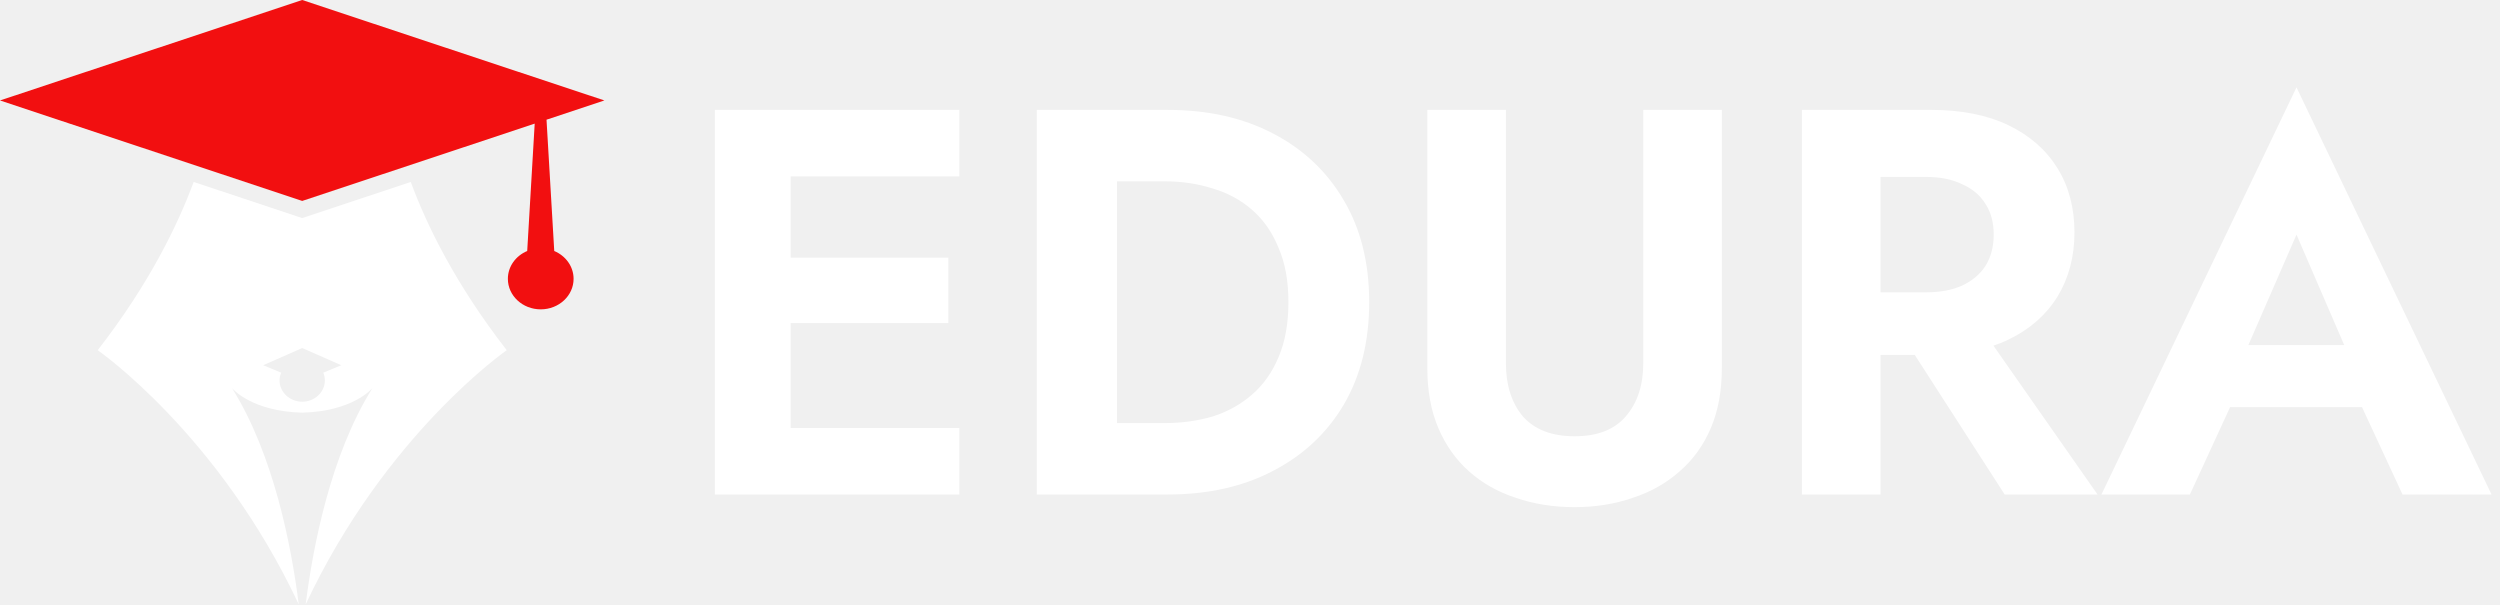
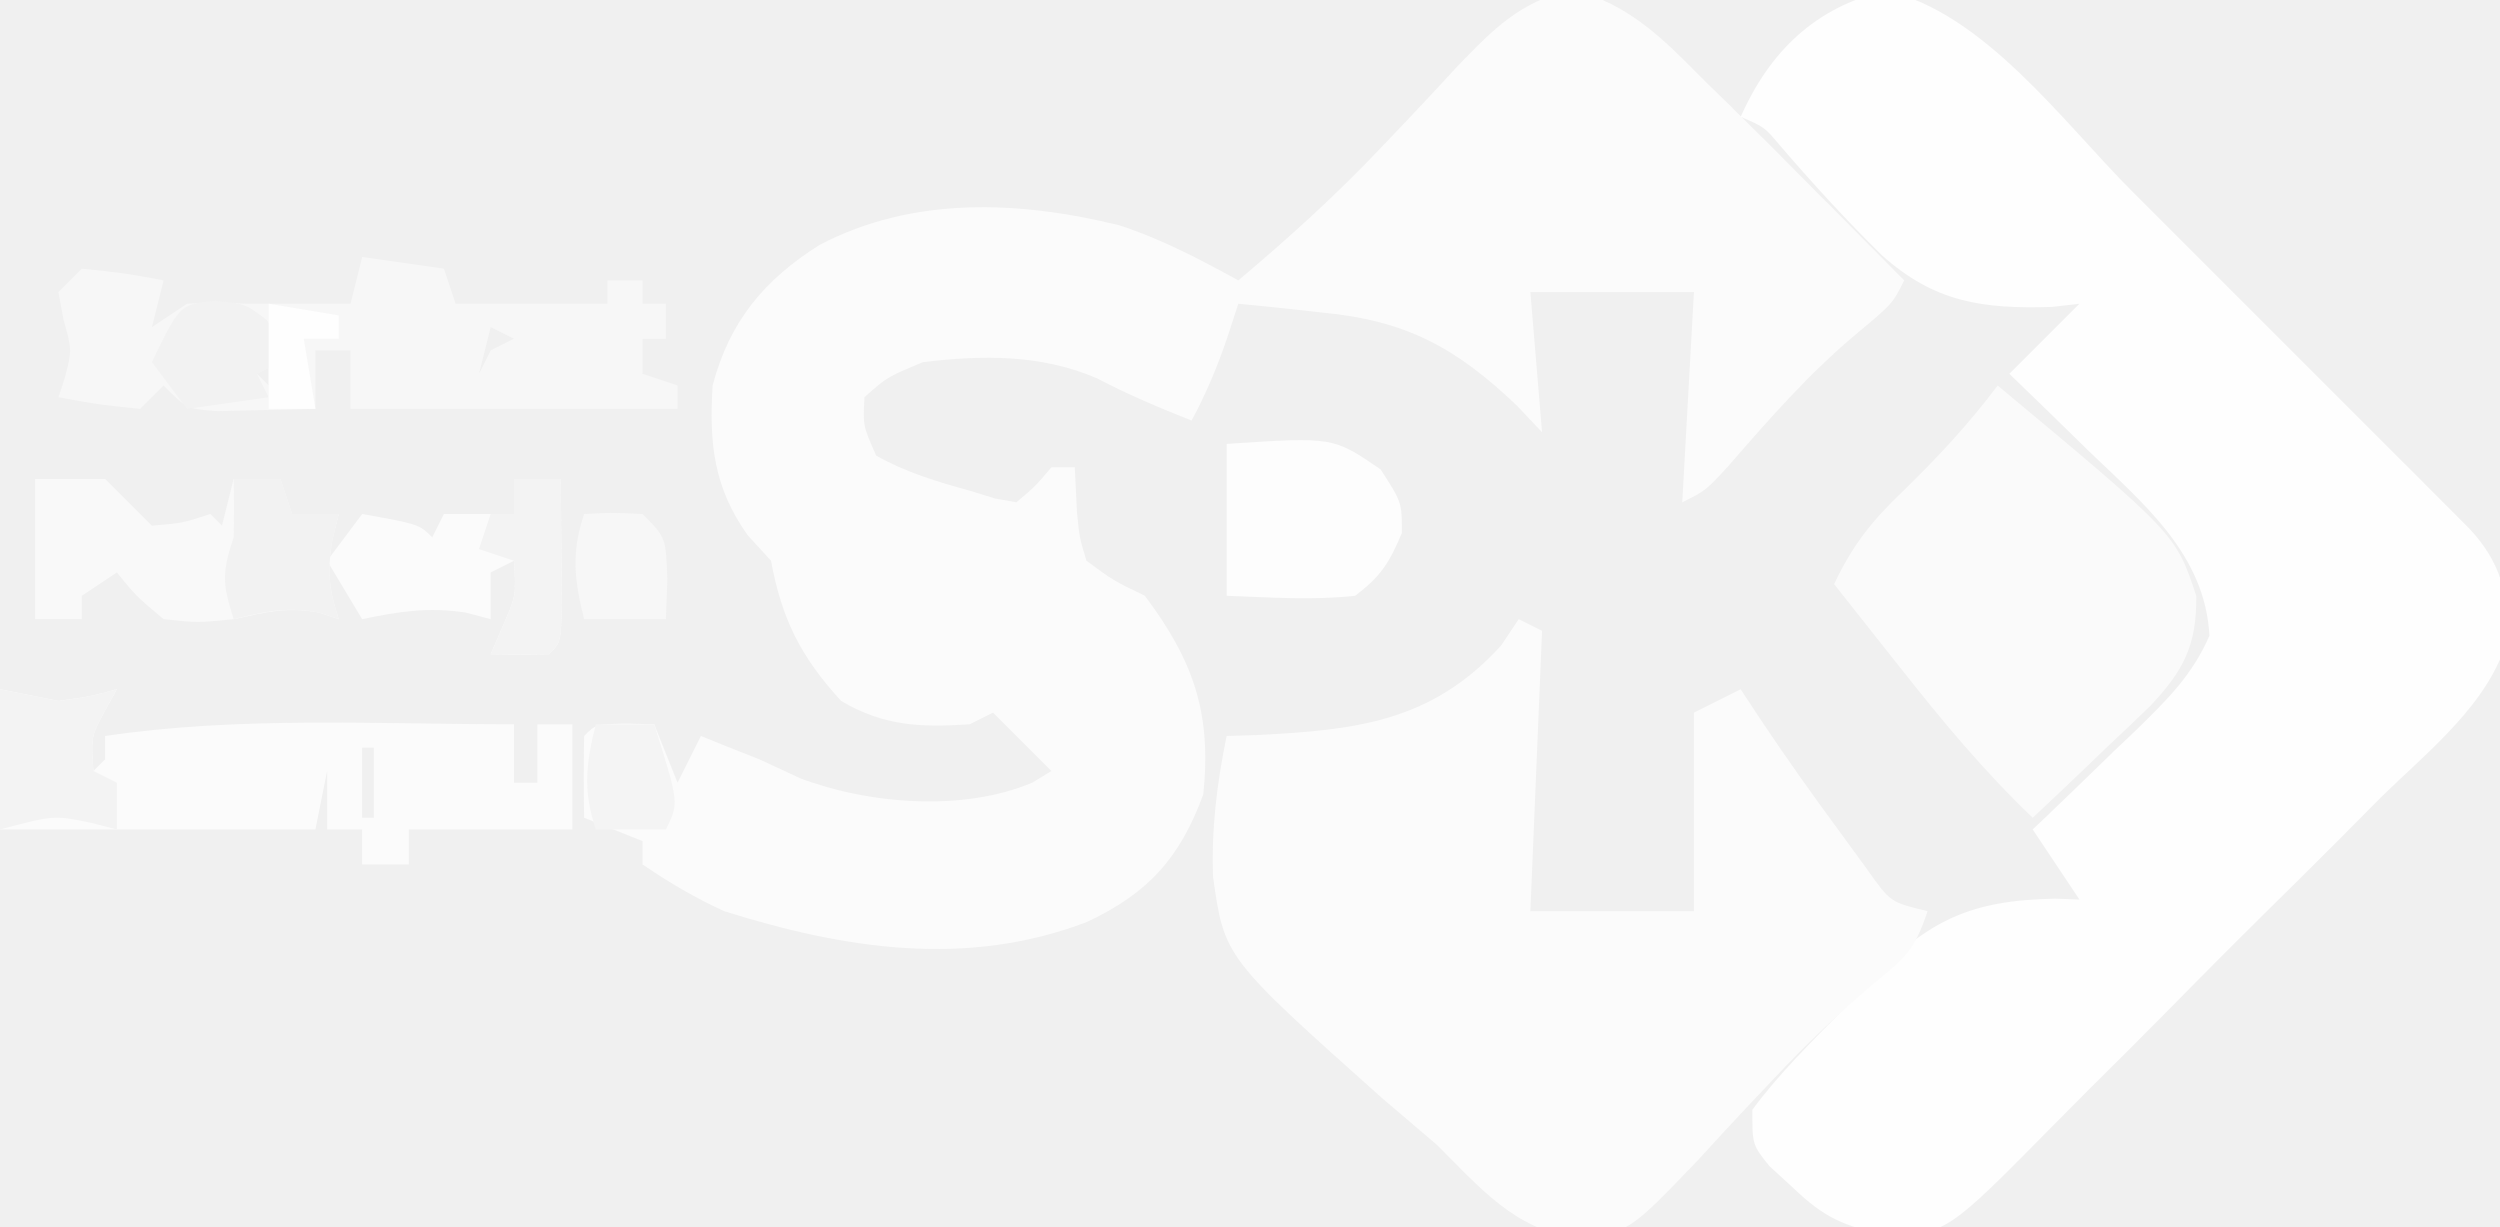
- <svg xmlns="http://www.w3.org/2000/svg" width="182" height="44" viewBox="0 0 182 44" fill="none">
-   <path d="M55.72 36V31.16H69.84V36H55.72ZM55.72 12.84V8H69.84V12.84H55.72ZM55.72 23.52V18.76H69.04V23.52H55.72ZM52.04 8H57.56V36H52.04V8ZM75.478 8H81.317V36H75.478V8ZM84.998 36H79.157V30.8H84.797C86.024 30.8 87.184 30.64 88.278 30.32C89.371 29.973 90.331 29.44 91.157 28.72C91.984 28 92.624 27.093 93.078 26C93.558 24.88 93.797 23.547 93.797 22C93.797 20.453 93.558 19.133 93.078 18.04C92.624 16.92 91.984 16 91.157 15.28C90.331 14.56 89.371 14.04 88.278 13.72C87.184 13.373 86.024 13.2 84.797 13.2H79.157V8H84.998C87.931 8 90.491 8.573 92.677 9.72C94.891 10.867 96.611 12.493 97.838 14.6C99.064 16.68 99.677 19.147 99.677 22C99.677 24.853 99.064 27.333 97.838 29.44C96.611 31.52 94.891 33.133 92.677 34.28C90.491 35.427 87.931 36 84.998 36ZM103.91 8H109.63V26.44C109.63 28.04 110.044 29.333 110.87 30.32C111.724 31.28 112.977 31.76 114.63 31.76C116.284 31.76 117.524 31.28 118.35 30.32C119.204 29.333 119.63 28.04 119.63 26.44V8H125.35V26.8C125.35 28.453 125.084 29.907 124.55 31.16C124.017 32.413 123.257 33.467 122.27 34.32C121.31 35.173 120.177 35.813 118.87 36.24C117.564 36.693 116.15 36.92 114.63 36.92C113.084 36.92 111.657 36.693 110.35 36.24C109.044 35.813 107.91 35.173 106.95 34.32C105.99 33.467 105.244 32.413 104.71 31.16C104.177 29.907 103.91 28.453 103.91 26.8V8ZM137.541 22.96H143.581L152.701 36H145.941L137.541 22.96ZM131.181 8H136.901V36H131.181V8ZM134.661 12.88V8H140.581C142.794 8 144.674 8.373 146.221 9.12C147.767 9.867 148.954 10.907 149.781 12.24C150.607 13.573 151.021 15.133 151.021 16.92C151.021 18.68 150.607 20.24 149.781 21.6C148.954 22.933 147.767 23.973 146.221 24.72C144.674 25.467 142.794 25.84 140.581 25.84H134.661V21.28H140.221C141.234 21.28 142.101 21.12 142.821 20.8C143.567 20.453 144.141 19.973 144.541 19.36C144.941 18.72 145.141 17.96 145.141 17.08C145.141 16.2 144.941 15.453 144.541 14.84C144.141 14.2 143.567 13.72 142.821 13.4C142.101 13.053 141.234 12.88 140.221 12.88H134.661ZM159.865 29.64L160.545 25.12H173.985L174.665 29.64H159.865ZM167.185 17.08L162.985 26.72L163.105 28L159.425 36H152.985L167.185 6.36L181.385 36H174.905L171.305 28.24L171.385 26.8L167.185 17.08Z" fill="white" />
-   <path d="M22.001 15.876L14.099 13.248C12.959 16.334 10.877 20.652 7.113 25.494C7.113 25.494 15.936 31.604 21.749 44C21.226 39.846 19.946 33.115 16.883 28.245C16.946 28.322 18.333 29.947 22.001 30.042C25.669 29.946 27.056 28.321 27.12 28.245C24.057 33.115 22.776 39.846 22.253 44C28.067 31.604 36.89 25.494 36.89 25.494C33.126 20.651 31.043 16.334 29.904 13.248L22.001 15.876ZM23.65 27.718C23.64 28.561 22.905 29.239 22.001 29.246C21.098 29.239 20.362 28.562 20.352 27.718C20.35 27.51 20.392 27.312 20.469 27.131L19.157 26.588L21.986 25.343L22.001 25.349L22.016 25.343L24.846 26.588L23.534 27.131C23.612 27.312 23.653 27.51 23.65 27.718Z" fill="white" />
-   <path d="M40.349 18.273L39.786 8.714L44 7.313L22 0L0 7.313L22 14.628L38.926 9L38.381 18.273C37.55 18.621 36.973 19.397 36.973 20.299C36.973 21.526 38.043 22.521 39.365 22.521C40.686 22.521 41.757 21.526 41.757 20.299C41.757 19.397 41.179 18.622 40.349 18.273Z" fill="#F20F10" />
+ <svg xmlns="http://www.w3.org/2000/svg" version="1.1" width="214" height="105">
+   <path d="M0 0 C5.071 1.375 7.83 4.266 11.473 7.941 C12.207 8.658 12.942 9.375 13.699 10.113 C15.978 12.349 18.228 14.609 20.473 16.879 C21.247 17.658 22.022 18.437 22.82 19.24 C24.707 21.138 26.591 23.039 28.473 24.941 C27.473 26.941 27.473 26.941 24.473 29.441 C20.35 32.881 16.905 36.82 13.391 40.867 C11.473 42.941 11.473 42.941 9.473 43.941 C9.803 38.001 10.133 32.061 10.473 25.941 C5.853 25.941 1.233 25.941 -3.527 25.941 C-3.032 31.881 -3.032 31.881 -2.527 37.941 C-3.229 37.199 -3.93 36.456 -4.652 35.691 C-9.889 30.682 -14.187 28.363 -21.402 27.691 C-22.435 27.575 -22.435 27.575 -23.488 27.457 C-25.166 27.271 -26.847 27.104 -28.527 26.941 C-28.834 27.882 -29.141 28.823 -29.457 29.793 C-30.321 32.335 -31.259 34.587 -32.527 36.941 C-35.324 35.84 -37.98 34.706 -40.652 33.316 C-45.434 31.261 -50.422 31.328 -55.527 31.941 C-58.617 33.234 -58.617 33.234 -60.527 34.941 C-60.662 37.371 -60.662 37.371 -59.527 39.941 C-56.99 41.375 -54.329 42.172 -51.527 42.941 C-50.458 43.272 -50.458 43.272 -49.367 43.609 C-48.76 43.719 -48.153 43.829 -47.527 43.941 C-45.881 42.546 -45.881 42.546 -44.527 40.941 C-43.867 40.941 -43.207 40.941 -42.527 40.941 C-42.465 42.2 -42.404 43.458 -42.34 44.754 C-42.125 46.959 -42.125 46.959 -41.527 48.941 C-39.223 50.641 -39.223 50.641 -36.527 51.941 C-32.361 57.496 -30.802 61.995 -31.527 68.941 C-33.505 74.355 -36.234 77.395 -41.465 79.852 C-51.768 83.807 -62.214 82.18 -72.527 78.941 C-75.074 77.775 -77.197 76.513 -79.527 74.941 C-79.527 74.281 -79.527 73.621 -79.527 72.941 C-81.177 72.281 -82.827 71.621 -84.527 70.941 C-84.57 68.608 -84.568 66.274 -84.527 63.941 C-83.527 62.941 -83.527 62.941 -80.965 62.879 C-80.16 62.9 -79.356 62.92 -78.527 62.941 C-77.867 64.591 -77.207 66.241 -76.527 67.941 C-75.867 66.621 -75.207 65.301 -74.527 63.941 C-73.867 64.21 -73.207 64.478 -72.527 64.754 C-71.537 65.146 -70.547 65.538 -69.527 65.941 C-68.372 66.478 -67.217 67.014 -66.027 67.566 C-60.091 69.798 -52.034 70.437 -46.137 67.922 C-45.606 67.598 -45.075 67.275 -44.527 66.941 C-46.177 65.291 -47.827 63.641 -49.527 61.941 C-50.517 62.436 -50.517 62.436 -51.527 62.941 C-55.72 63.221 -58.876 63.095 -62.527 60.941 C-65.978 57.17 -67.605 53.951 -68.527 48.941 C-69.187 48.22 -69.847 47.498 -70.527 46.754 C-73.435 42.664 -73.83 38.902 -73.527 33.941 C-72.082 28.465 -69.123 24.896 -64.371 21.906 C-56.354 17.711 -47.296 18.119 -38.711 20.23 C-35.086 21.411 -31.87 23.118 -28.527 24.941 C-24.228 21.33 -20.136 17.618 -16.273 13.539 C-15.564 12.795 -14.854 12.05 -14.123 11.283 C-12.669 9.747 -11.226 8.2 -9.795 6.643 C-6.591 3.316 -4.522 1.207 0 0 Z " fill="#FBFBFB" transform="translate(134.5273,-0.9414062)" />
+   <path d="M0 0 C8.397 1.915 15.143 11.245 21.059 17.176 C21.933 18.049 22.807 18.922 23.708 19.822 C25.54 21.654 27.371 23.486 29.201 25.321 C31.078 27.201 32.956 29.08 34.837 30.956 C37.559 33.673 40.278 36.392 42.996 39.113 C43.841 39.956 44.685 40.799 45.556 41.667 C46.718 42.834 46.718 42.834 47.904 44.025 C48.93 45.052 48.93 45.052 49.978 46.101 C52.567 48.898 53.294 51.567 53.224 55.404 C51.678 61.031 46.411 65.098 42.344 69.094 C41.286 70.157 40.229 71.222 39.173 72.288 C36.959 74.513 34.732 76.723 32.494 78.924 C29.633 81.739 26.809 84.589 23.995 87.452 C21.82 89.656 19.626 91.84 17.426 94.019 C16.377 95.063 15.335 96.112 14.298 97.168 C5.175 106.418 5.175 106.418 0.016 106.54 C-3.61 105.776 -5.286 105.041 -7.938 102.5 C-8.608 101.885 -9.278 101.27 -9.969 100.637 C-11.438 98.812 -11.438 98.812 -11.438 95.812 C-9.132 92.676 -6.339 89.972 -3.625 87.188 C-2.547 86.004 -2.547 86.004 -1.447 84.797 C3.62 79.6 7.184 77.871 14.479 77.737 C15.167 77.762 15.854 77.787 16.562 77.812 C15.242 75.832 13.922 73.853 12.562 71.812 C13.191 71.216 13.191 71.216 13.832 70.607 C15.732 68.79 17.616 66.958 19.5 65.125 C20.159 64.499 20.819 63.873 21.498 63.229 C24.104 60.676 26.221 58.594 27.691 55.23 C27.32 48.27 22.084 43.962 17.375 39.438 C16.721 38.797 16.067 38.156 15.393 37.496 C13.789 35.928 12.179 34.367 10.562 32.812 C12.562 30.812 14.562 28.812 16.562 26.812 C15.786 26.903 15.01 26.993 14.211 27.086 C8.242 27.271 4.161 26.689 -0.348 22.664 C-3.424 19.641 -6.324 16.468 -9.132 13.195 C-10.41 11.683 -10.41 11.683 -12.438 10.812 C-9.932 5.19 -6.04 1.428 0 0 Z " fill="#FEFEFE" transform="translate(161.4375,-0.8125)" />
+   <path d="M0 0 C0.66 0.33 1.32 0.66 2 1 C1.67 8.92 1.34 16.84 1 25 C5.62 25 10.24 25 15 25 C15 19.39 15 13.78 15 8 C16.32 7.34 17.64 6.68 19 6 C19.566 6.86 20.132 7.72 20.715 8.605 C22.915 11.903 25.212 15.119 27.562 18.312 C28.327 19.361 29.091 20.409 29.879 21.488 C31.82 24.229 31.82 24.229 35 25 C33.891 28.326 33.108 28.973 30.469 31.129 C27.382 33.743 24.544 36.448 21.781 39.402 C21.076 40.147 20.371 40.891 19.645 41.658 C18.201 43.192 16.772 44.74 15.355 46.299 C9.4 52.51 9.4 52.51 4.969 52.941 C-0.305 52.344 -3.398 48.567 -7 45 C-8.568 43.653 -10.141 42.312 -11.719 40.977 C-25.193 28.947 -25.193 28.947 -26.164 22.047 C-26.31 17.921 -25.828 14.037 -25 10 C-23.732 9.961 -23.732 9.961 -22.438 9.922 C-13.87 9.493 -7.432 8.775 -1.5 2.25 C-1.005 1.508 -0.51 0.765 0 0 Z " fill="#FBFBFB" transform="translate(130,53)" />
+   <path d="M0 0 C15.244 12.704 15.244 12.704 17 18 C17.053 22.257 15.89 24.427 13.059 27.43 C11.864 28.591 10.657 29.739 9.438 30.875 C8.822 31.468 8.206 32.061 7.572 32.672 C6.059 34.126 4.531 35.565 3 37 C-1.171 33.015 -4.746 28.716 -8.312 24.188 C-8.862 23.495 -9.412 22.802 -9.979 22.088 C-11.322 20.394 -12.661 18.697 -14 17 C-12.44 13.7 -10.778 11.59 -8.125 9.062 C-5.172 6.19 -2.478 3.303 0 0 Z " fill="#FAFAFA" transform="translate(171,33)" />
+   <path d="M0 0 C2.31 0.33 4.62 0.66 7 1 C7.495 2.485 7.495 2.485 8 4 C12.29 4 16.58 4 21 4 C21 3.34 21 2.68 21 2 C21.99 2 22.98 2 24 2 C24 2.66 24 3.32 24 4 C24.66 4 25.32 4 26 4 C26 4.99 26 5.98 26 7 C25.34 7 24.68 7 24 7 C24 7.99 24 8.98 24 10 C24.99 10.33 25.98 10.66 27 11 C27 11.66 27 12.32 27 13 C17.667 13 8.333 13 -1 13 C-1 11.35 -1 9.7 -1 8 C-1.99 8 -2.98 8 -4 8 C-4 9.65 -4 11.3 -4 13 C-5.791 13.054 -7.583 13.093 -9.375 13.125 C-10.373 13.148 -11.37 13.171 -12.398 13.195 C-15 13 -15 13 -17 11 C-17.66 11.66 -18.32 12.32 -19 13 C-22.625 12.625 -22.625 12.625 -26 12 C-25.814 11.443 -25.629 10.886 -25.438 10.312 C-24.835 7.944 -24.835 7.944 -25.562 5.375 C-25.779 4.199 -25.779 4.199 -26 3 C-25.34 2.34 -24.68 1.68 -24 1 C-20.375 1.375 -20.375 1.375 -17 2 C-17.33 3.32 -17.66 4.64 -18 6 C-17.01 5.34 -16.02 4.68 -15 4 C-12.438 3.875 -12.438 3.875 -10 4 C-9.34 4 -8.68 4 -8 4 C-5.667 4 -3.333 4 -1 4 C-0.67 2.68 -0.34 1.36 0 0 Z M11 6 C10.67 7.32 10.34 8.64 10 10 C10.33 9.34 10.66 8.68 11 8 C11.66 7.67 12.32 7.34 13 7 C12.34 6.67 11.68 6.34 11 6 Z M-10 9 C-9.34 9.66 -8.68 10.32 -8 11 C-8 10.34 -8 9.68 -8 9 C-8.66 9 -9.32 9 -10 9 Z " fill="#F7F7F7" transform="translate(31,22)" />
+   <path d="M0 0 C2.475 0.495 2.475 0.495 5 1 C7.725 0.623 7.725 0.623 10 0 C9.67 0.598 9.34 1.196 9 1.812 C7.792 4.054 7.792 4.054 8 7 C8.33 6.67 8.66 6.34 9 6 C9 5.34 9 4.68 9 4 C20.539 2.291 32.346 3 44 3 C44 4.65 44 6.3 44 8 C44.66 8 45.32 8 46 8 C46 6.35 46 4.7 46 3 C46.99 3 47.98 3 49 3 C49 5.97 49 8.94 49 12 C44.333 12 39.667 12 35 12 C35 12.99 35 13.98 35 15 C33.68 15 32.36 15 31 15 C31 14.01 31 13.02 31 12 C30.01 12 29.02 12 28 12 C28 10.35 28 8.7 28 7 C27.67 8.65 27.34 10.3 27 12 C18 12 9 12 0 12 C0 8.04 0 4.08 0 0 Z M31 5 C31 6.98 31 8.96 31 11 C31.33 11 31.66 11 32 11 C32 9.02 32 7.04 32 5 C31.67 5 31.34 5 31 5 Z " fill="#FBFBFB" transform="translate(0,59)" />
+   <path d="M0 0 C1.98 0 3.96 0 6 0 C7.333 1.333 8.667 2.667 10 4 C12.655 3.77 12.655 3.77 15 3 C15.33 3.33 15.66 3.66 16 4 C16.33 2.68 16.66 1.36 17 0 C18.32 0 19.64 0 21 0 C21.33 0.99 21.66 1.98 22 3 C23.32 3 24.64 3 26 3 C25.814 3.743 25.629 4.485 25.438 5.25 C25.008 7.95 25.149 9.446 26 12 C25.443 11.814 24.886 11.629 24.312 11.438 C21.565 10.918 19.724 11.416 17 12 C13.938 12.312 13.938 12.312 11 12 C8.625 10 8.625 10 7 8 C6.01 8.66 5.02 9.32 4 10 C4 10.66 4 11.32 4 12 C2.68 12 1.36 12 0 12 C0 8.04 0 4.08 0 0 Z M17 5 C18 7 18 7 18 7 Z " fill="#F9F9F9" transform="translate(3,41)" />
+   <path d="M0 0 C9.115 -0.608 9.115 -0.608 13.188 2.188 C15 5 15 5 15 7.625 C13.918 10.195 13.209 11.32 11 13 C7.296 13.402 3.737 13.132 0 13 C0 8.71 0 4.42 0 0 Z " fill="#FDFDFD" transform="translate(105,38)" />
+   <path d="M0 0 C1.32 0 2.64 0 4 0 C4.027 2.312 4.046 4.625 4.062 6.938 C4.074 8.225 4.086 9.513 4.098 10.84 C4 14 4 14 3 15 C1.334 15.041 -0.334 15.043 -2 15 C-1.67 14.237 -1.34 13.474 -1 12.688 C0.174 10.009 0.174 10.009 0 7 C-0.99 7.495 -0.99 7.495 -2 8 C-2 9.32 -2 10.64 -2 12 C-2.701 11.814 -3.402 11.629 -4.125 11.438 C-7.339 10.948 -9.836 11.338 -13 12 C-13.99 10.35 -14.98 8.7 -16 7 C-15.01 5.68 -14.02 4.36 -13 3 C-8.125 3.875 -8.125 3.875 -7 5 C-6.67 4.34 -6.34 3.68 -6 3 C-4.02 3 -2.04 3 0 3 C0 2.01 0 1.02 0 0 Z M0 3 C1 6 1 6 1 6 Z " fill="#FBFBFB" transform="translate(44,41)" />
+   <path d="M0 0 C2.475 0.495 2.475 0.495 5 1 C7.725 0.623 7.725 0.623 10 0 C9.67 0.598 9.34 1.196 9 1.812 C7.792 4.054 7.792 4.054 8 7 C8.66 7.33 9.32 7.66 10 8 C10 9.32 10 10.64 10 12 C9.278 11.814 8.556 11.629 7.812 11.438 C4.625 10.776 4.625 10.776 0 12 C0 8.04 0 4.08 0 0 Z " fill="#F3F3F3" transform="translate(0,59)" />
+   <path d="M0 0 C1.32 0 2.64 0 4 0 C4.33 0.99 4.66 1.98 5 3 C6.32 3 7.64 3 9 3 C8.814 3.743 8.629 4.485 8.438 5.25 C8.008 7.95 8.149 9.446 9 12 C8.443 11.814 7.886 11.629 7.312 11.438 C4.601 10.924 2.656 11.336 0 12 C-0.934 8.99 -1.044 8.133 0 5 C0.039 3.334 0.045 1.666 0 0 Z " fill="#F2F2F2" transform="translate(20,41)" />
+   <path d="M0 0 C2.625 0.25 2.625 0.25 4.438 1.625 C5.625 3.25 5.625 3.25 5.625 5.25 C4.635 5.745 4.635 5.745 3.625 6.25 C3.955 6.91 4.285 7.57 4.625 8.25 C2.315 8.58 0.005 8.91 -2.375 9.25 C-3.365 7.93 -4.355 6.61 -5.375 5.25 C-2.987 0.314 -2.987 0.314 0 0 Z " fill="#F2F2F2" transform="translate(18.375,25.75)" />
+   <path d="M0 0 C1.32 0 2.64 0 4 0 C4.027 2.312 4.046 4.625 4.062 6.938 C4.074 8.225 4.086 9.513 4.098 10.84 C4 14 4 14 3 15 C1.334 15.041 -0.334 15.043 -2 15 C-1.67 14.237 -1.34 13.474 -1 12.688 C0.174 10.009 0.174 10.009 0 7 C-0.99 6.67 -1.98 6.34 -3 6 C-2.67 5.01 -2.34 4.02 -2 3 C-1.34 3 -0.68 3 0 3 C0 2.01 0 1.02 0 0 Z M0 3 C1 6 1 6 1 6 Z " fill="#F3F3F3" transform="translate(44,41)" />
+   <path d="M0 0 C2.375 -0.125 2.375 -0.125 5 0 C7 2 7 2 7.125 5.625 C7.084 6.739 7.043 7.853 7 9 C4.69 9 2.38 9 0 9 C-0.845 5.622 -1.108 3.325 0 0 Z " fill="#F7F7F7" transform="translate(50,44)" />
+   <path d="M0 0 C1.65 0 3.3 0 5 0 C7.125 6.75 7.125 6.75 6 9 C4.02 9 2.04 9 0 9 C-1.108 5.675 -0.845 3.378 0 0 Z " fill="#F4F4F4" transform="translate(51,62)" />
+   <path d="M0 0 C2.97 0.495 2.97 0.495 6 1 C6 1.66 6 2.32 6 3 C5.01 3 4.02 3 3 3 C3.33 4.98 3.66 6.96 4 9 C2.68 9 1.36 9 0 9 C0 6.03 0 3.06 0 0 Z " fill="#FEFEFE" transform="translate(23,26)" />
</svg>
